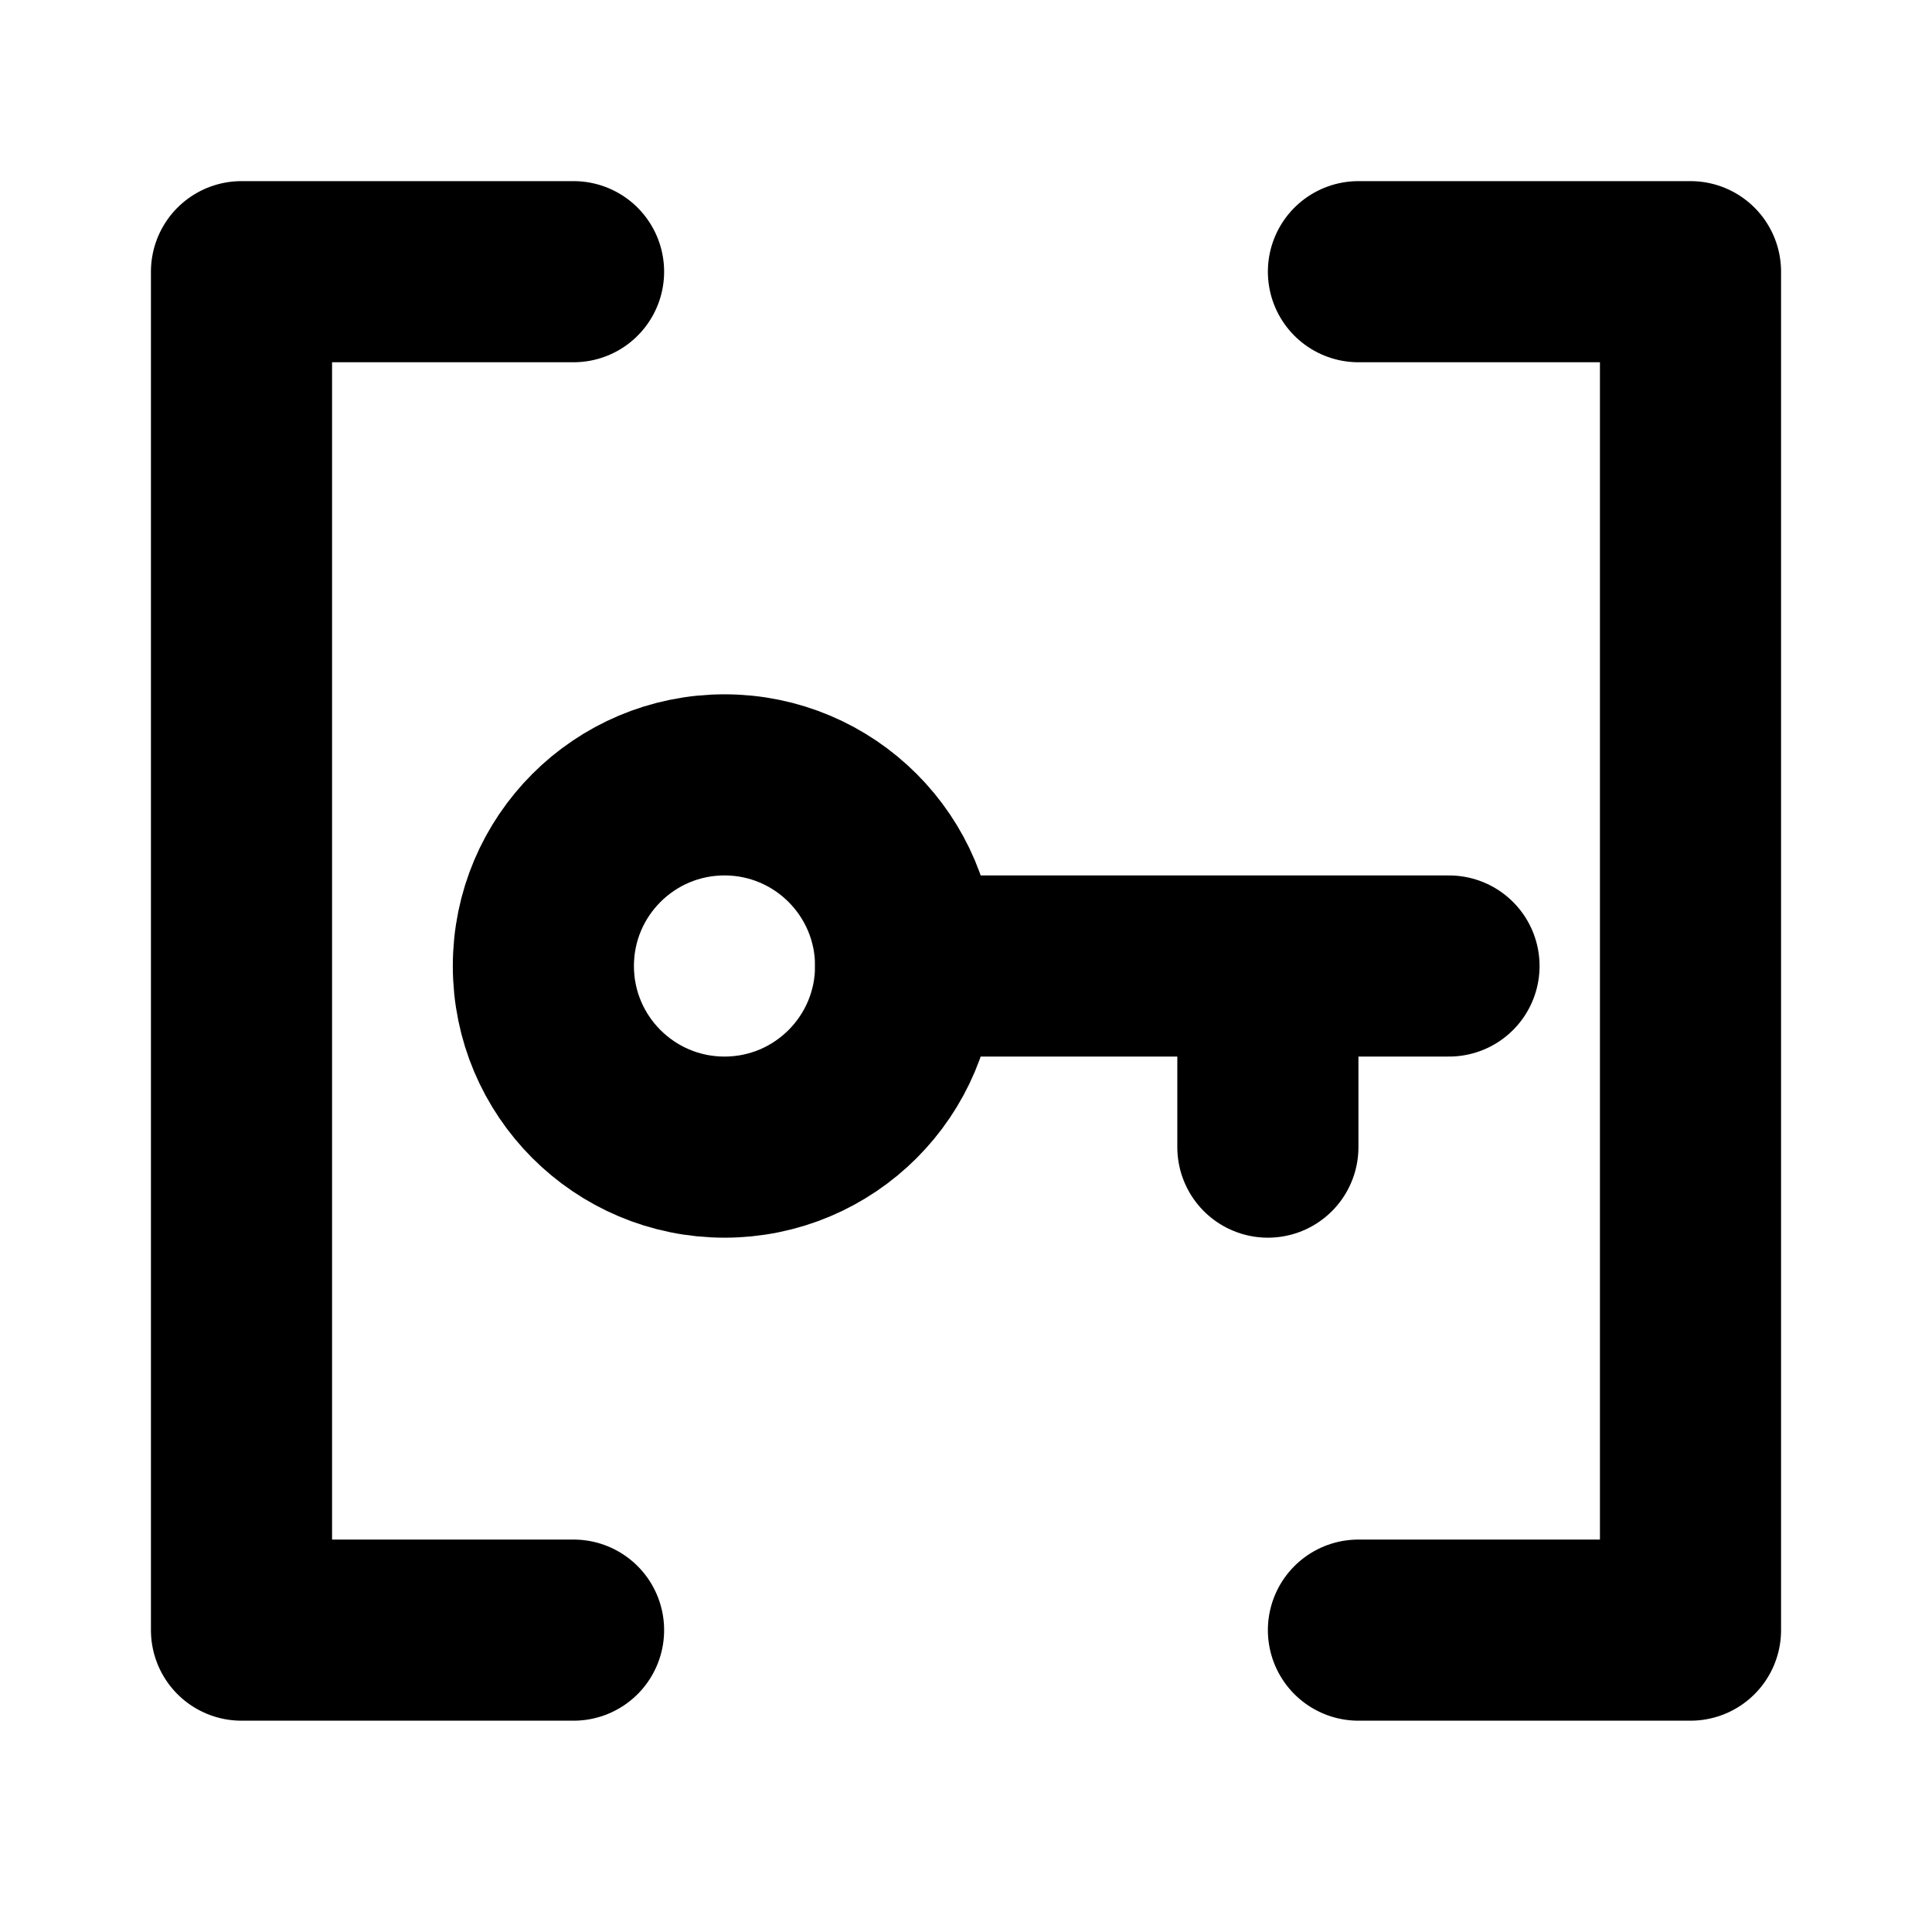
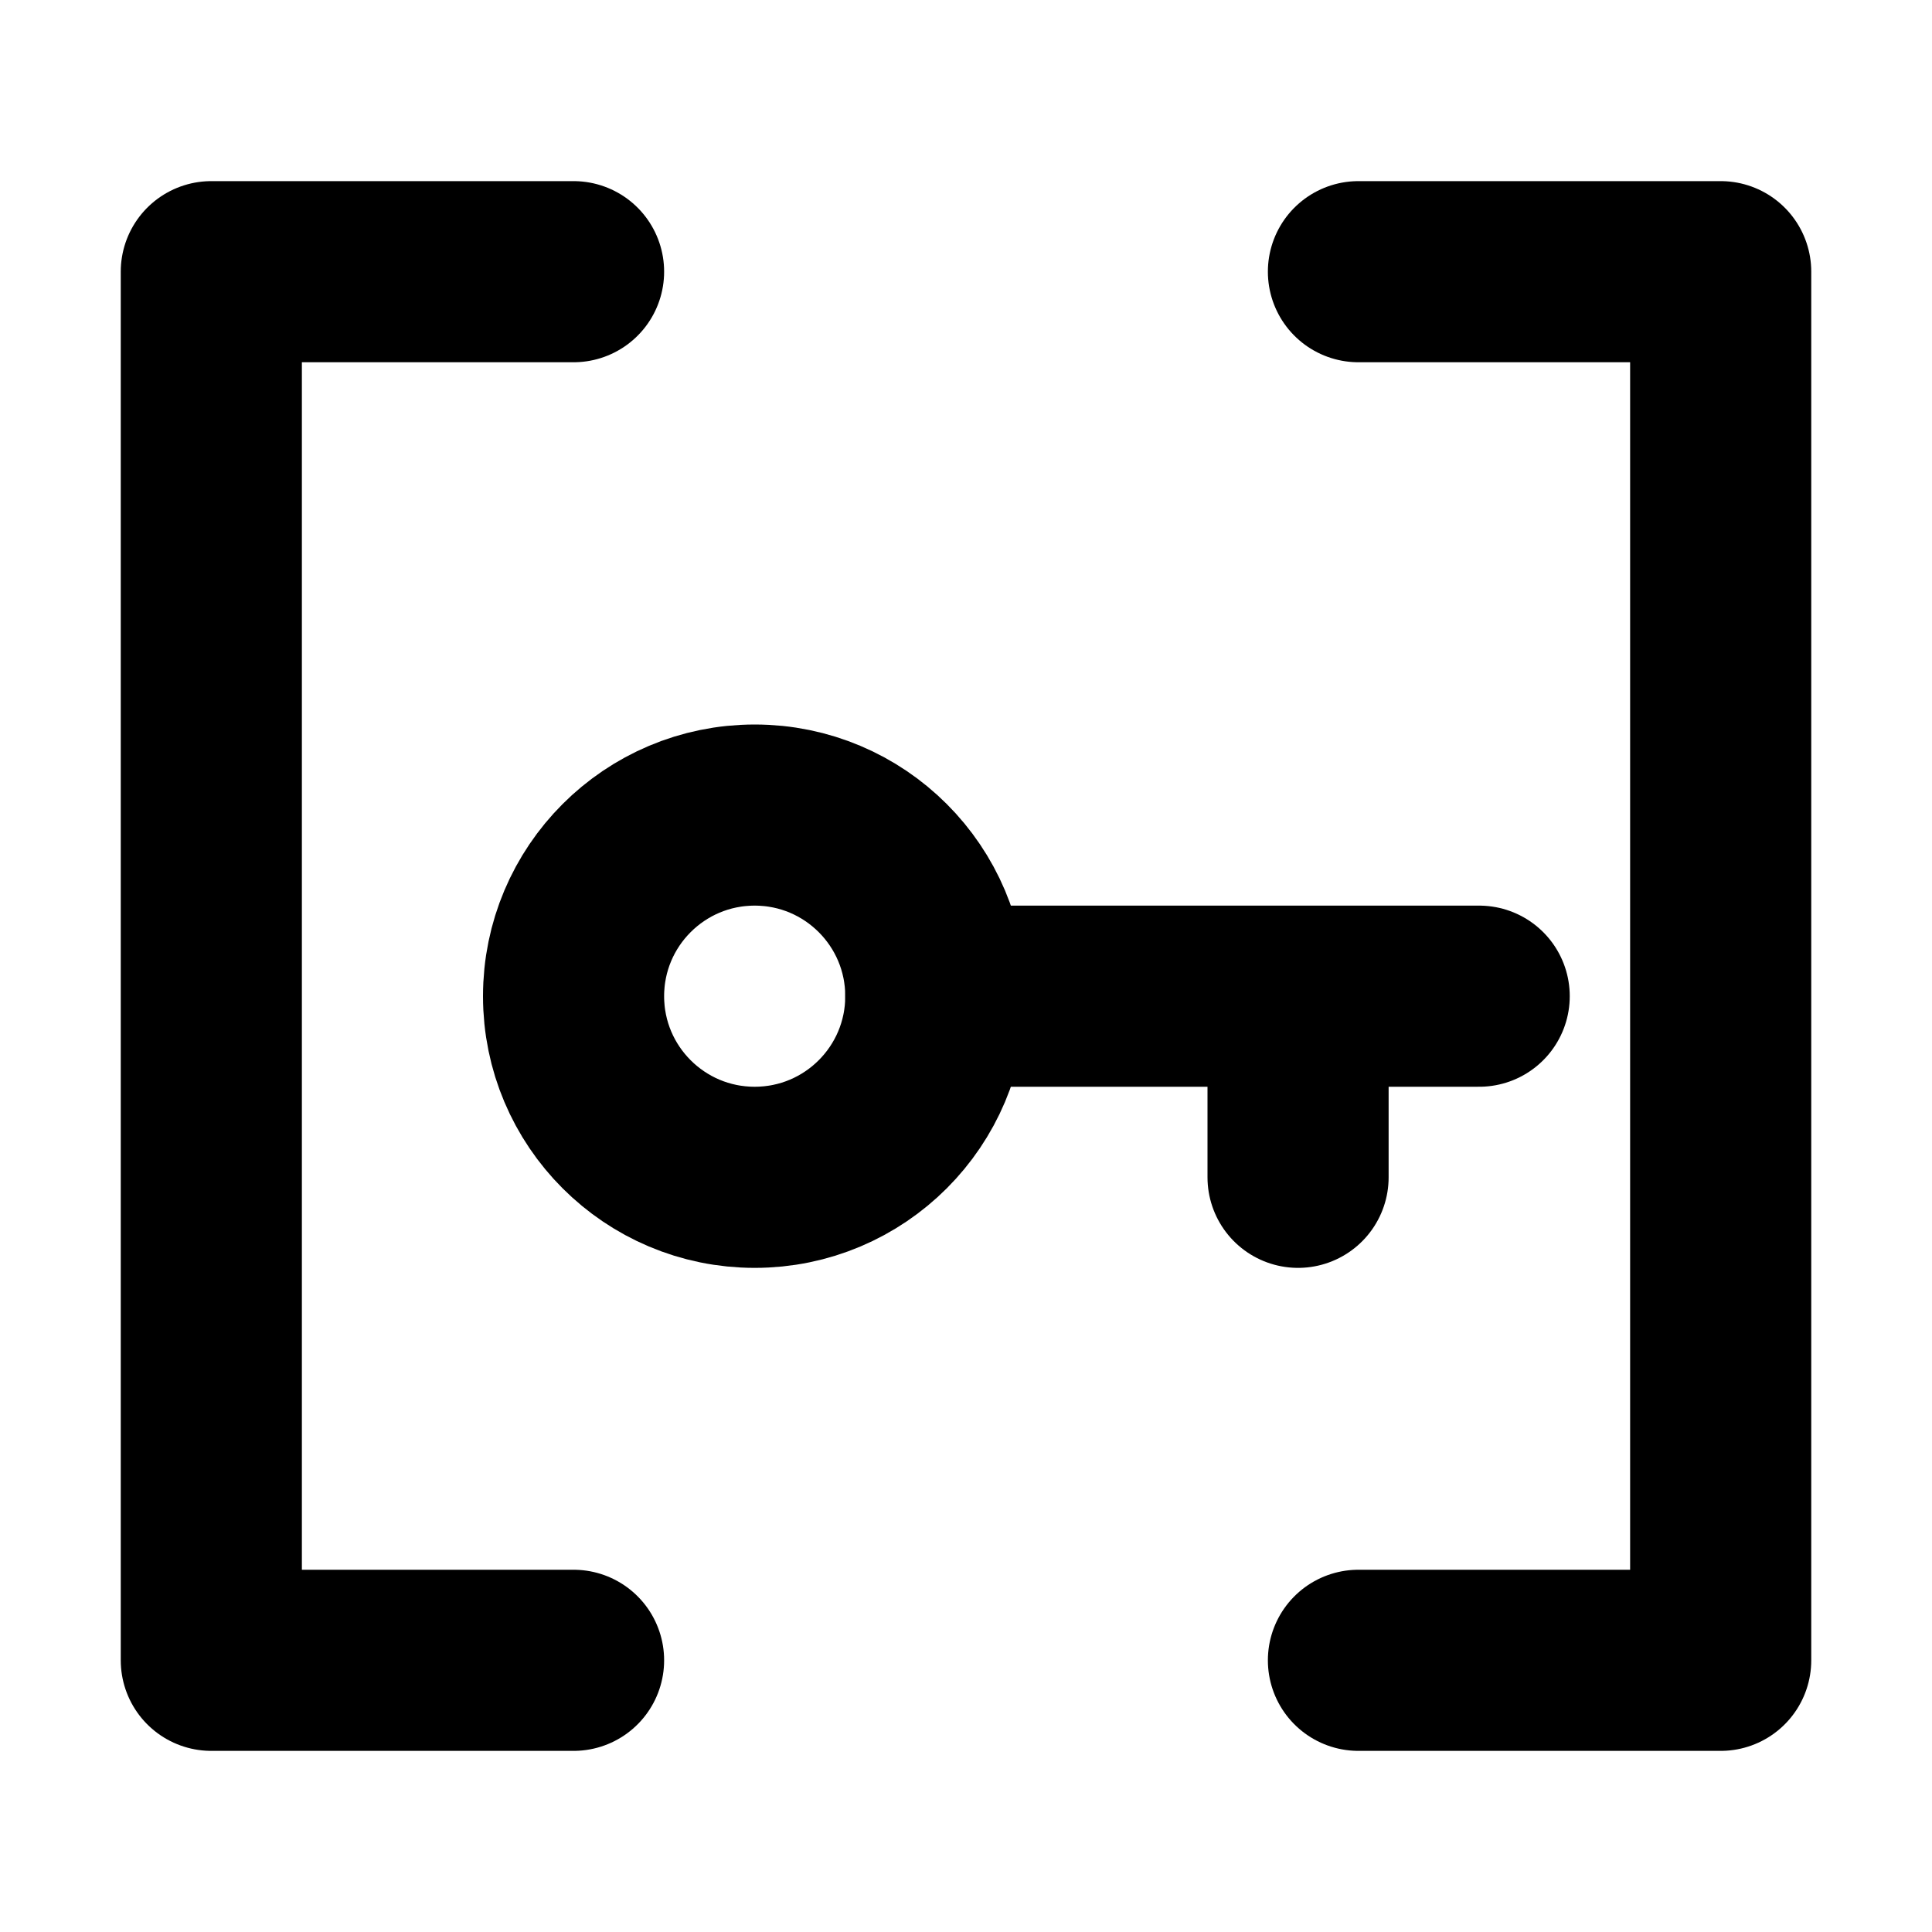
<svg xmlns="http://www.w3.org/2000/svg" viewBox="0 0 16 16" fill="none" stroke="currentColor" stroke-width="1.5" stroke-linecap="round" stroke-linejoin="round">
-   <path class="accent" d="M4.75 2.25H2v11.25h2.75M11.25 2.25h2.75v11.25h-2.75" />
-   <circle cx="6" cy="8" r="1.5" />
-   <path d="M7.5 8H12m-1.5 0v1.5" />
+   <path class="accent" d="M4.75 2.25H1.75V13.75H4.75M11.25 2.25H14.25V13.75H11.25" />
+   <circle cx="6.25" cy="8.25" r="1.5" />
+   <path d="M7.75 8.25H12.25M10.75 8.25V9.75" />
</svg>
